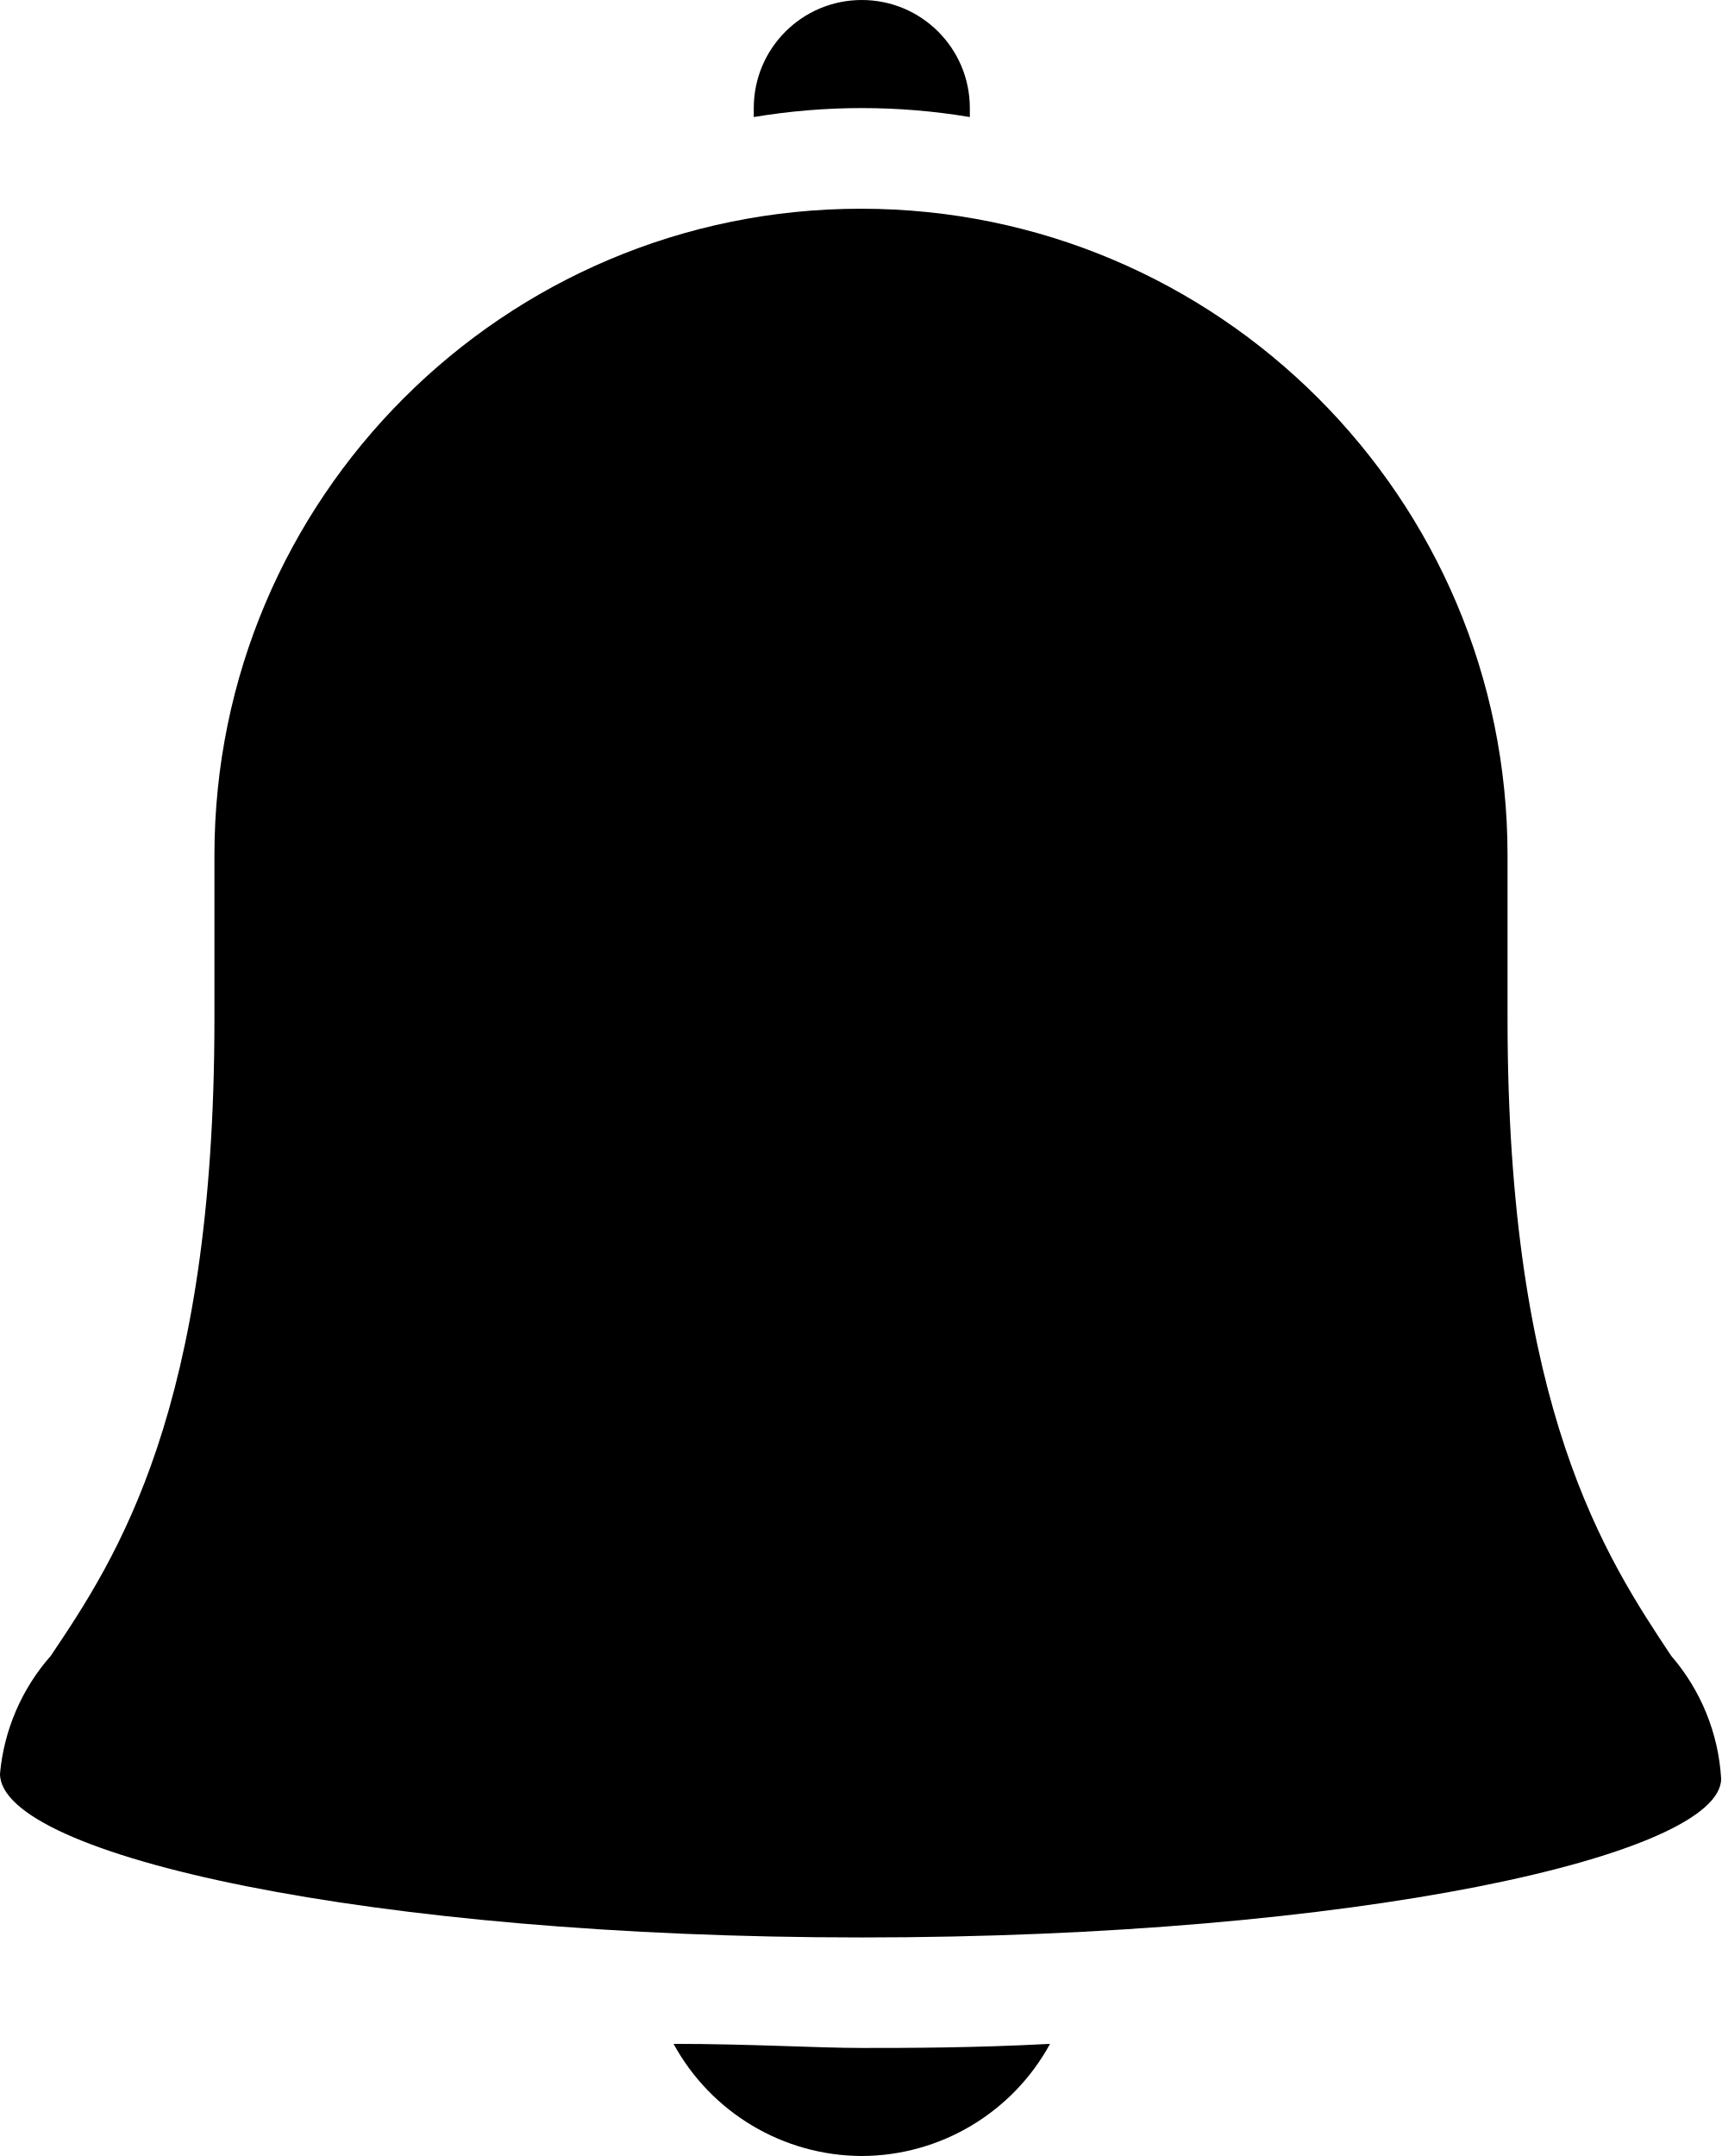
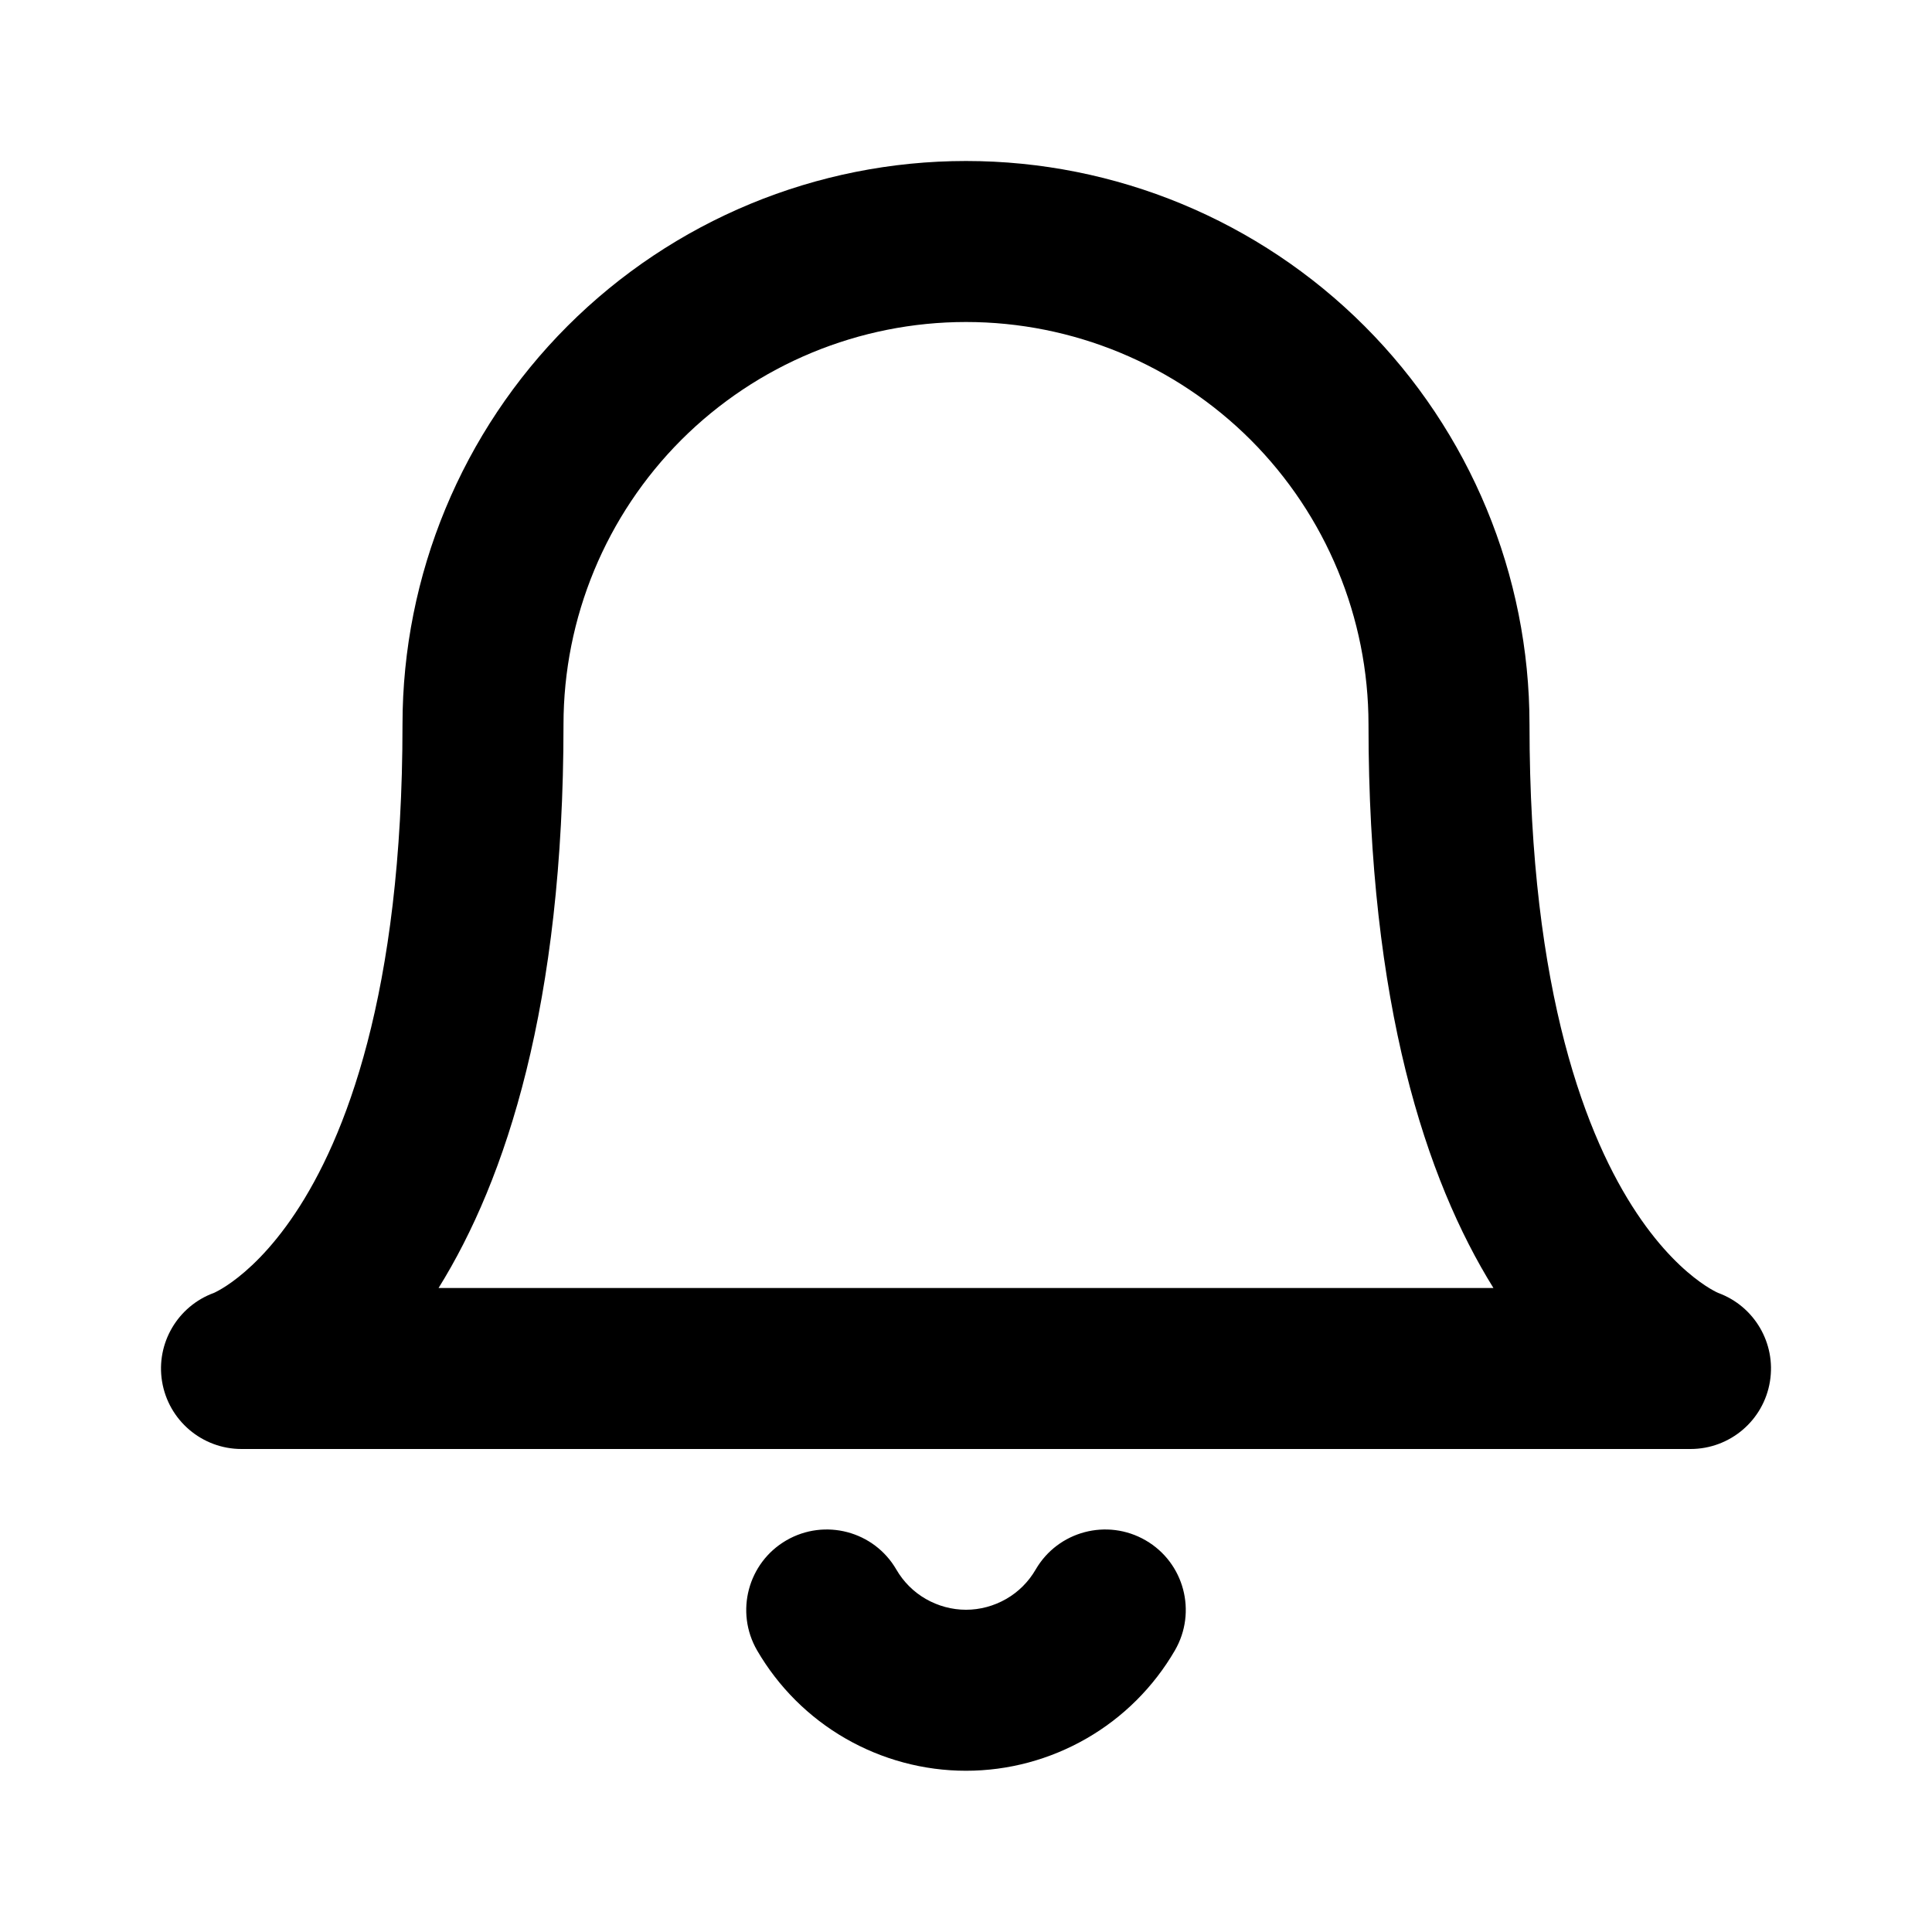
- <svg xmlns="http://www.w3.org/2000/svg" version="1.1" viewBox="0 0 21.03 26.34">
-   <g transform="translate(-5.97,-3.33)" fill="currentColor">
-     <path d="m16.5 29.67a2.63 2.63 0 0 1-2.3-1.37c0.94 0 1.75 0.05 2.3 0.05s1.36 0 2.3-0.05a2.63 2.63 0 0 1-2.3 1.37z" />
-     <path d="m16.5 27c-6 0-10.53-1-10.53-2a2.52 2.52 0 0 1 0.62-1.44c0.8-1.19 2-3 2-7.78v-2a7.9 7.9 0 0 1 15.8 0v2c0 4.78 1.21 6.59 2 7.78a2.52 2.52 0 0 1 0.61 1.5c0 0.94-4.47 1.94-10.5 1.94z" />
-     <path d="m17.82 4.76a8 8 0 0 0-2.64 0v-0.11a1.32 1.32 0 1 1 2.64 0z" />
-   </g>
+ <svg xmlns="http://www.w3.org/2000/svg" width="24" height="24" viewBox="0 0 24 24" fill="none">
+   <path fill="currentColor" fill-rule="evenodd" clip-rule="evenodd" d="M12 2C10.143 2 8.363 2.737 7.05 4.05C5.738 5.363 5 7.143 5 9C5 12.36 4.28 14.152 3.668 15.07C3.361 15.531 3.07 15.789 2.883 15.924C2.789 15.992 2.718 16.031 2.682 16.049C2.67 16.055 2.661 16.059 2.657 16.061C2.208 16.225 1.936 16.686 2.013 17.16C2.092 17.644 2.51 18 3 18H21C21.491 18 21.909 17.644 21.987 17.16C22.064 16.686 21.793 16.225 21.343 16.061C21.339 16.059 21.331 16.055 21.318 16.049C21.282 16.031 21.211 15.992 21.117 15.924C20.93 15.789 20.639 15.531 20.332 15.07C19.72 14.152 19 12.36 19 9C19 7.143 18.262 5.363 16.95 4.05C15.637 2.737 13.857 2 12 2ZM18.552 16H5.448C6.286 14.652 7 12.481 7 9C7 7.674 7.527 6.402 8.464 5.464C9.402 4.527 10.674 4 12 4C13.326 4 14.598 4.527 15.536 5.464C16.473 6.402 17 7.674 17 9C17 12.481 17.714 14.652 18.552 16ZM11.135 19.498C10.858 19.02 10.246 18.858 9.768 19.135C9.291 19.412 9.128 20.024 9.405 20.502C9.669 20.956 10.047 21.334 10.503 21.596C10.958 21.858 11.475 21.997 12 21.997C12.526 21.997 13.042 21.858 13.497 21.596C13.953 21.334 14.331 20.956 14.595 20.502C14.872 20.024 14.71 19.412 14.232 19.135C13.754 18.858 13.142 19.02 12.865 19.498C12.777 19.65 12.651 19.776 12.499 19.863C12.347 19.95 12.175 19.997 12 19.997C11.825 19.997 11.653 19.95 11.501 19.863C11.349 19.776 11.223 19.65 11.135 19.498Z" />
</svg>
